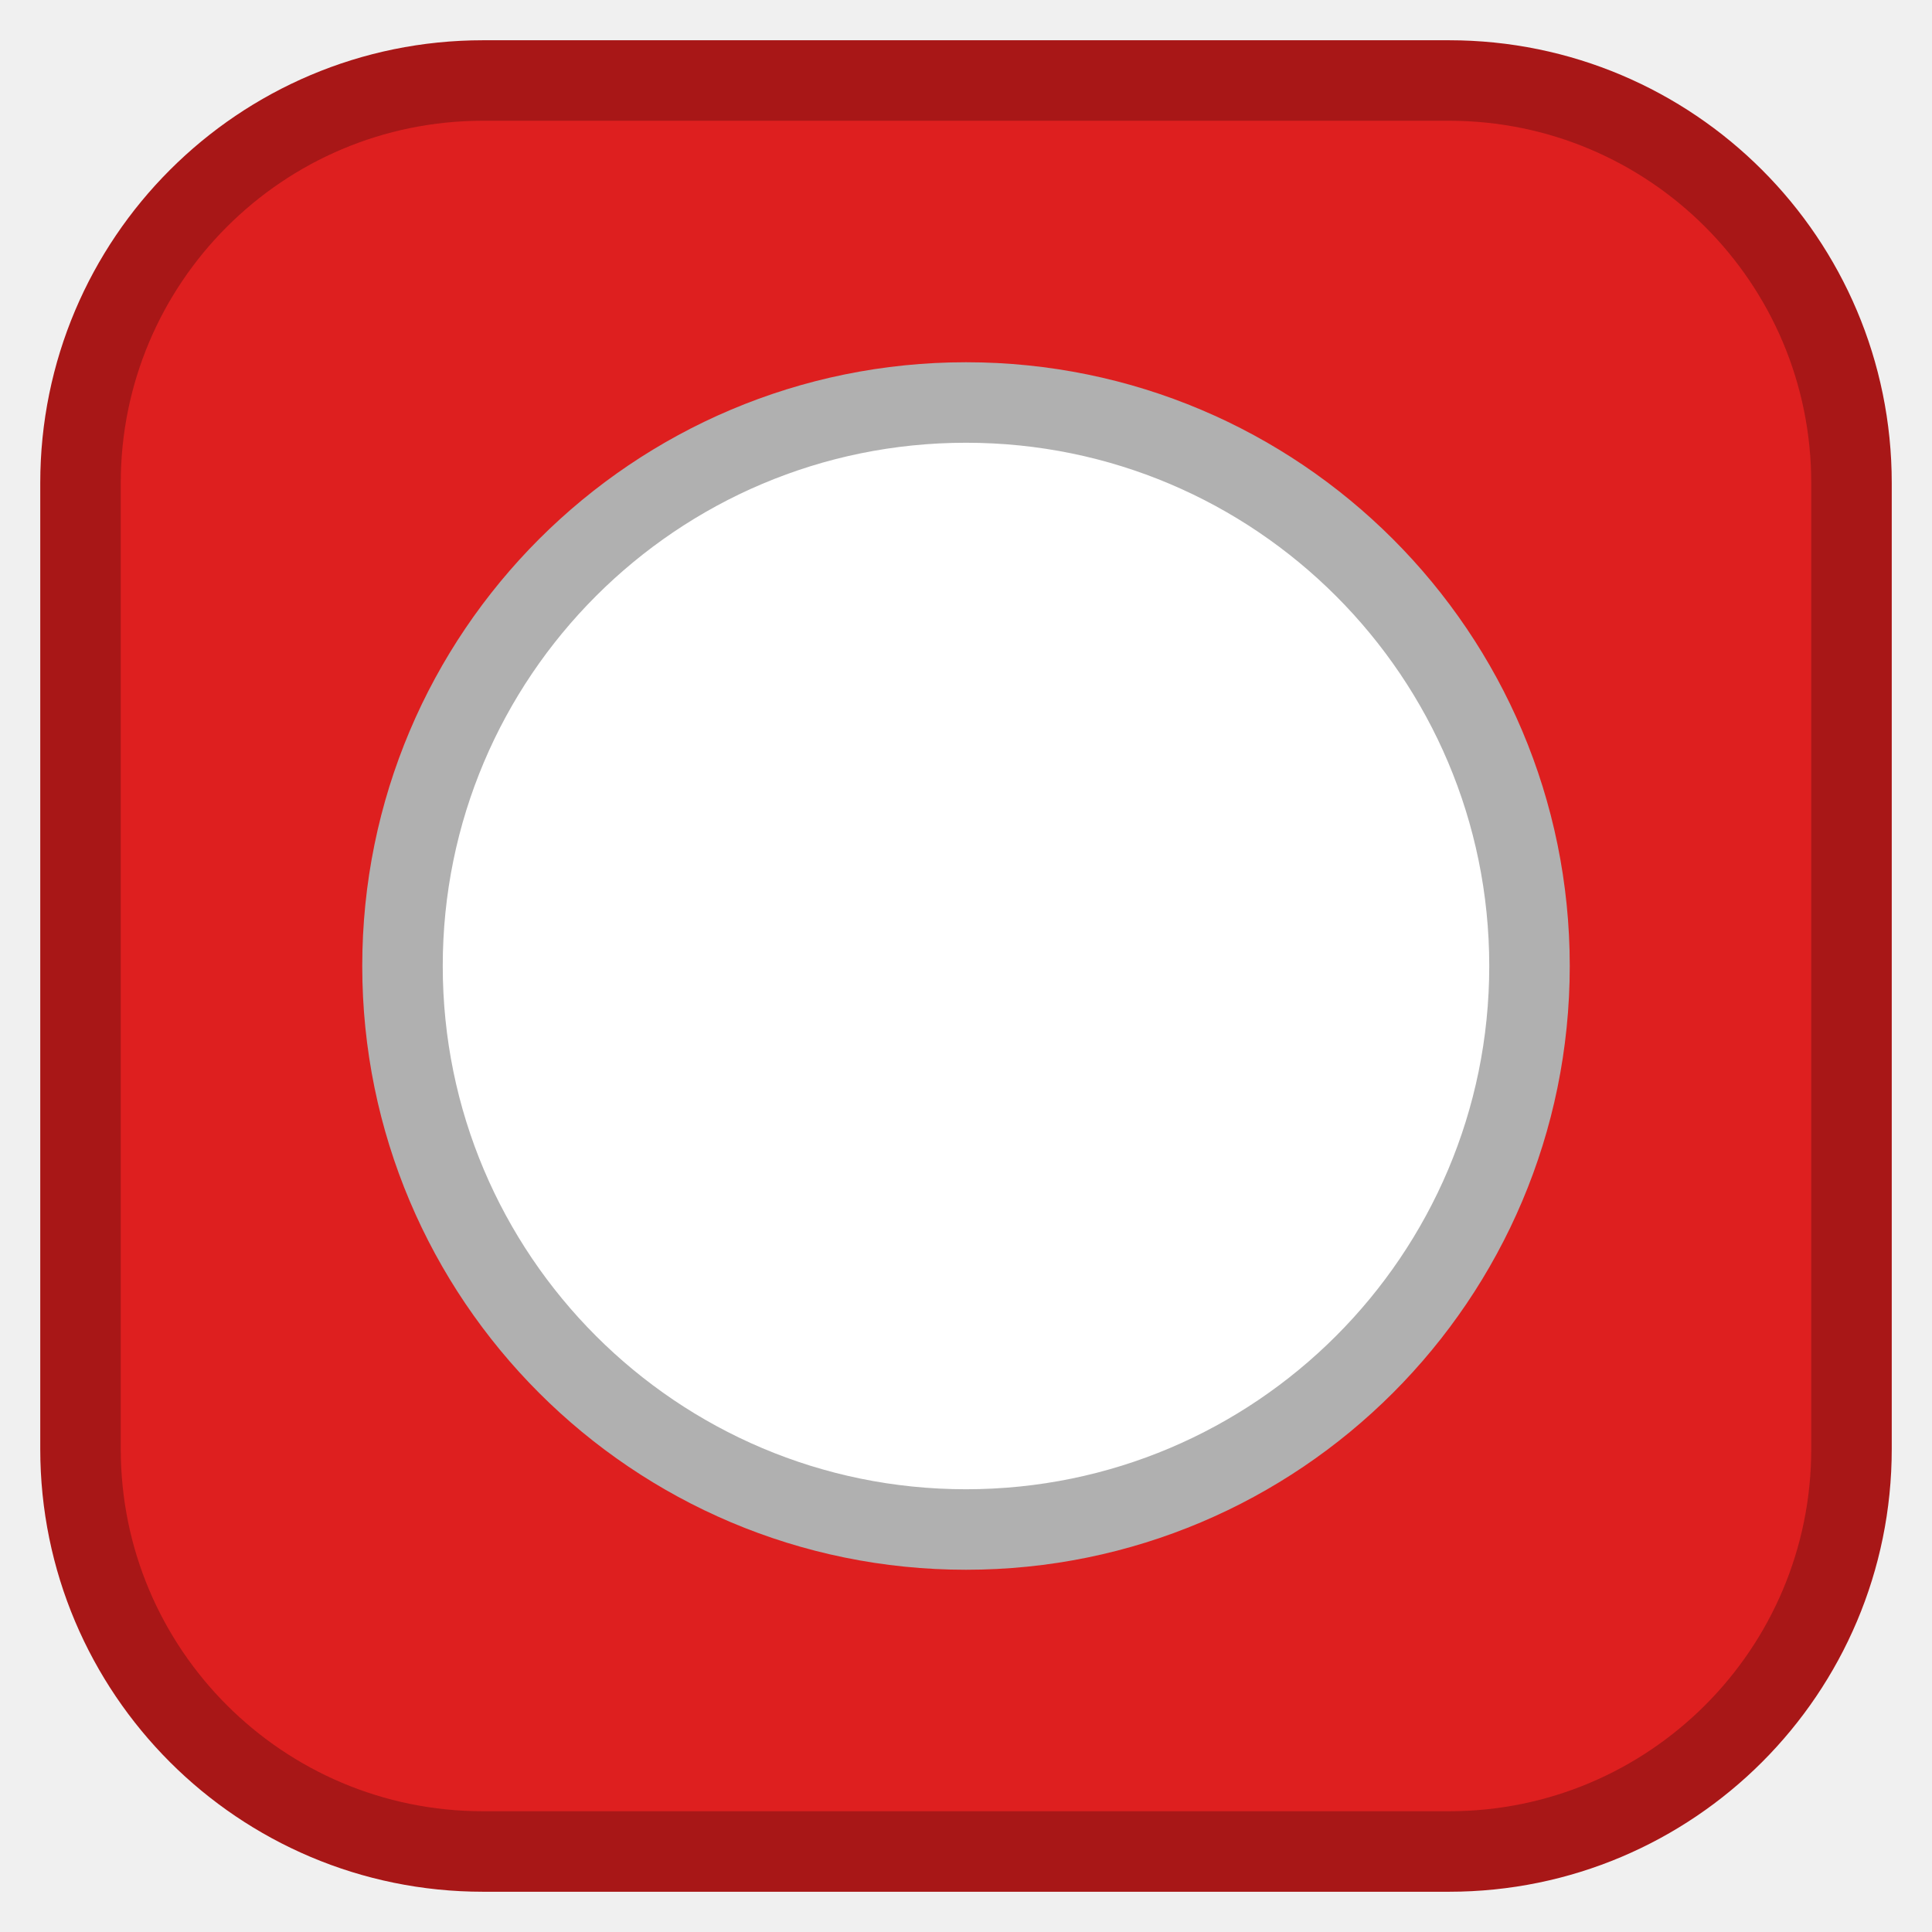
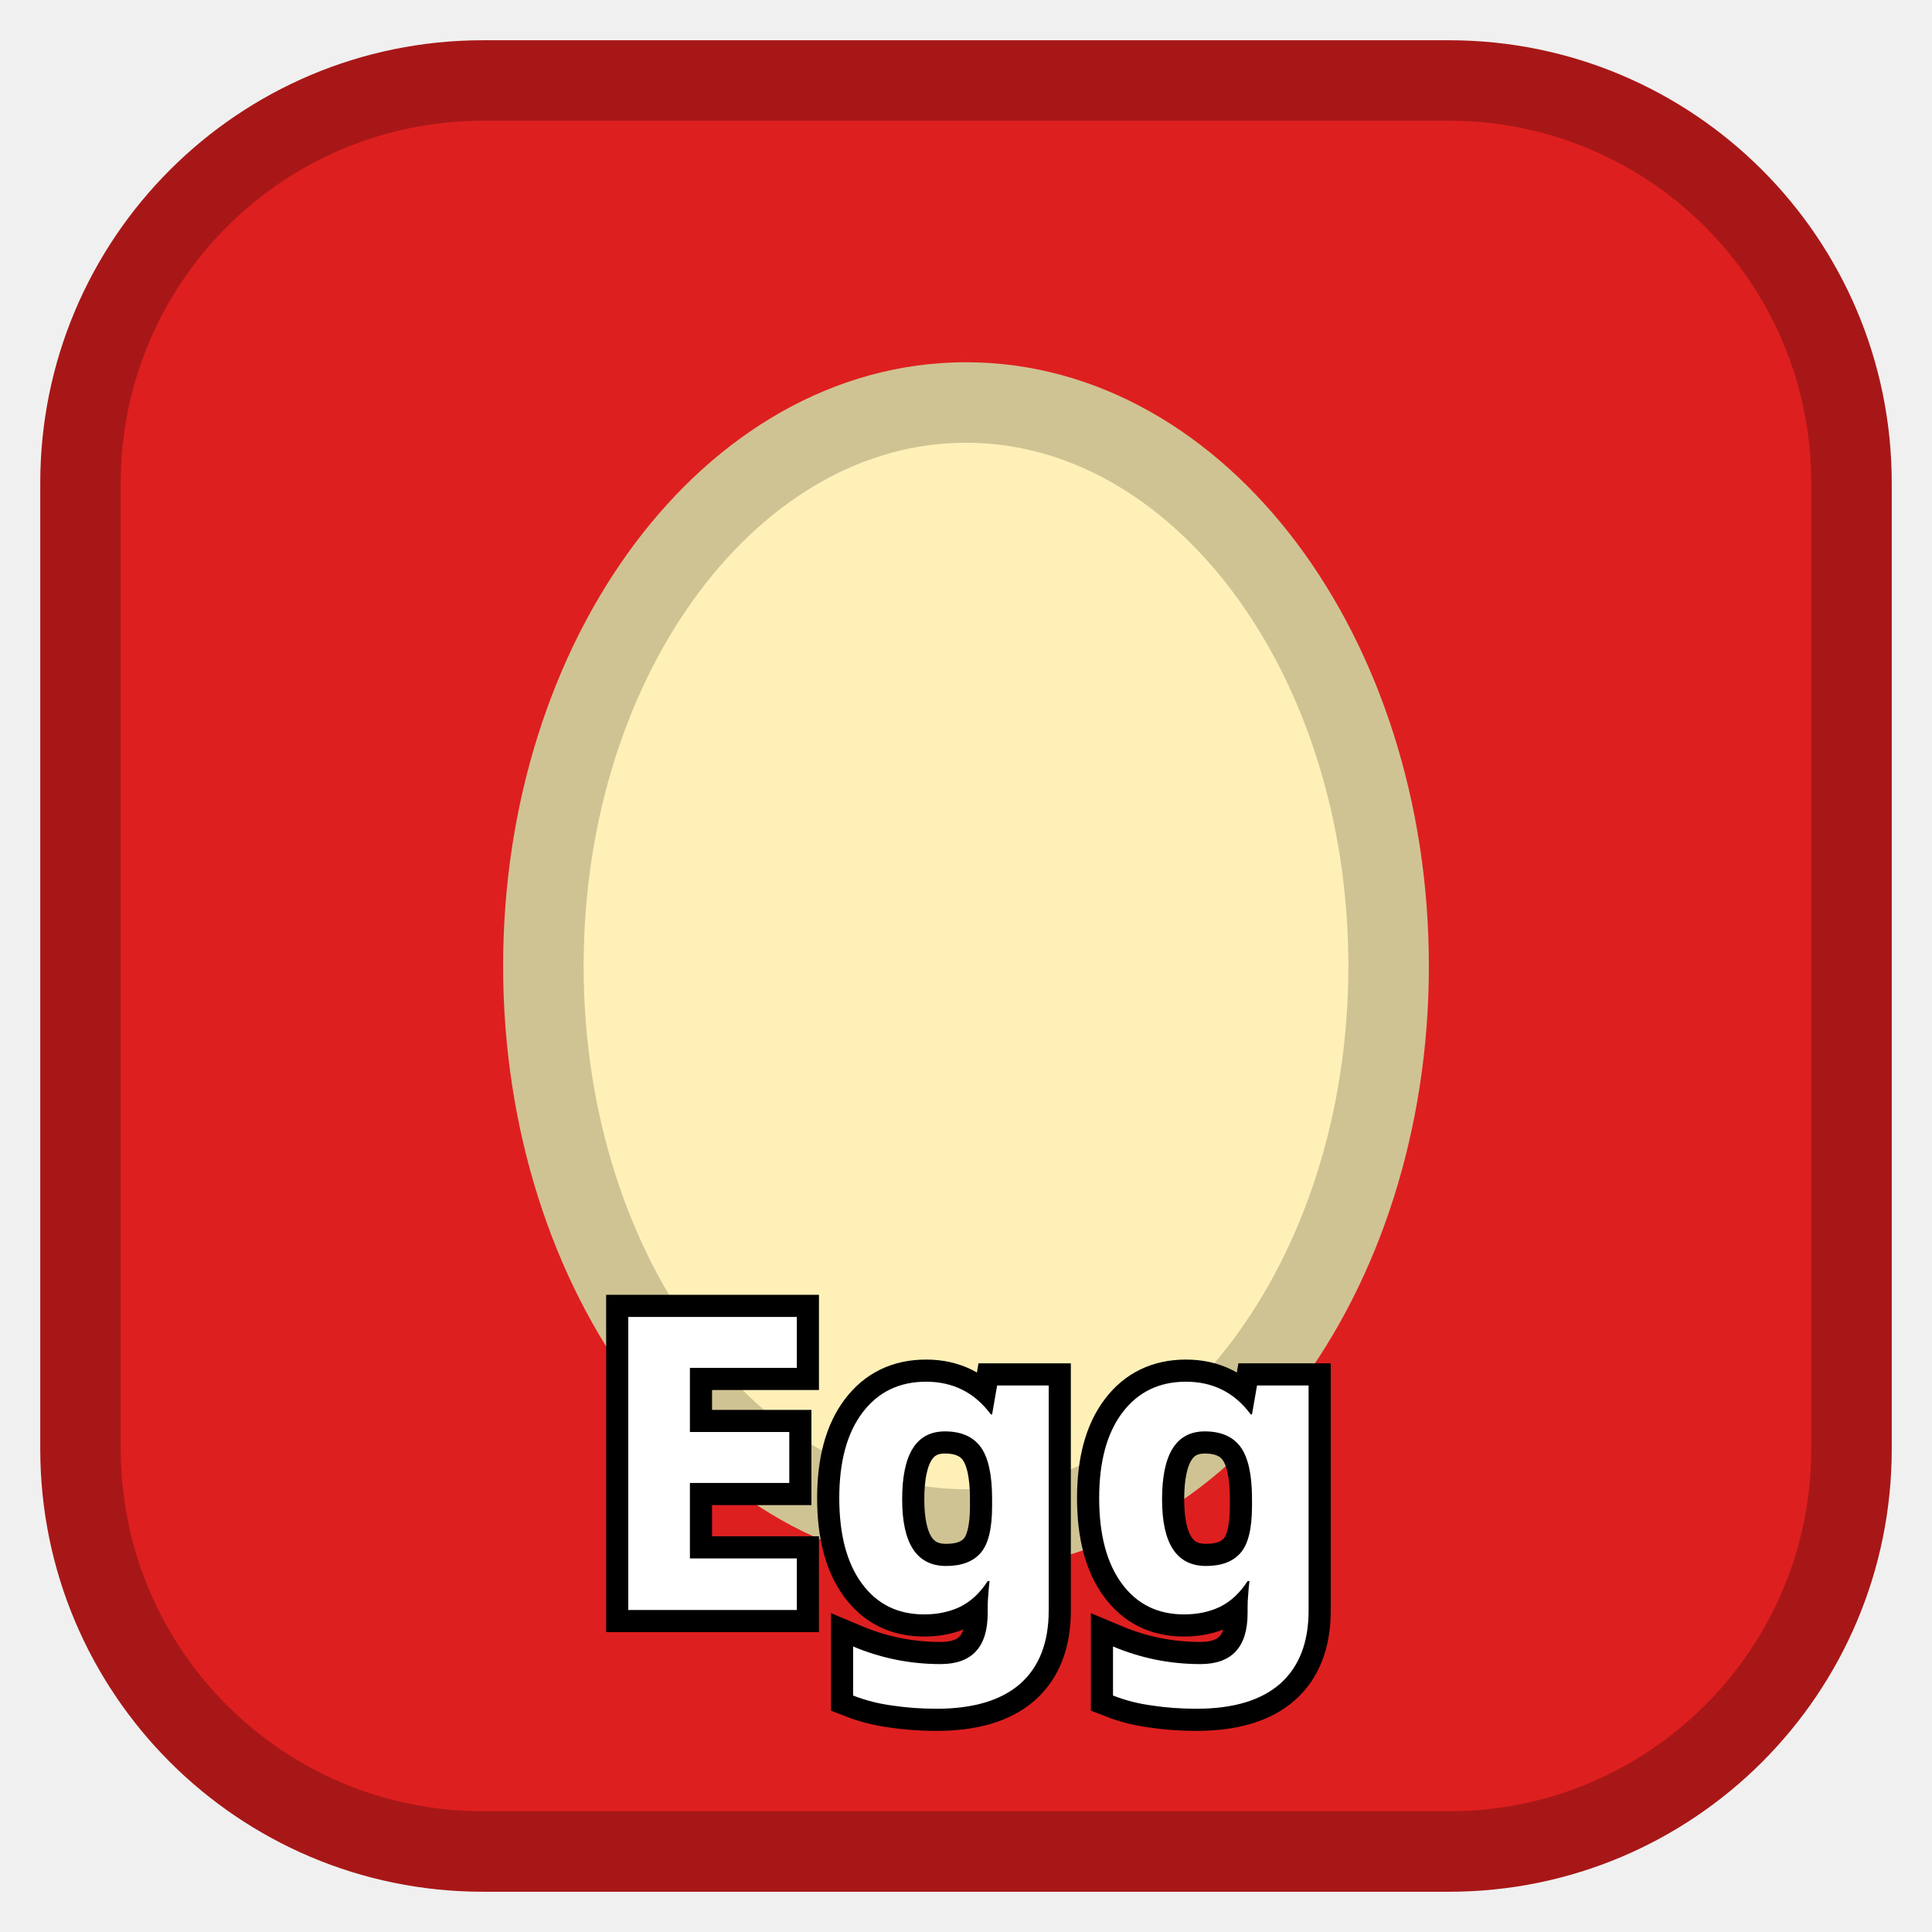
<svg xmlns="http://www.w3.org/2000/svg" viewBox="0 0 48 48" width="48" height="48">
  <rect x="2" y="2" width="44" height="44" rx="10" ry="10" fill="#de1f1f" stroke="#a81717" stroke-width="2" />
-   <circle cx="24" cy="24" r="14" fill="#ffffff" stroke="#b0b0b0" stroke-width="2" />
+   <ellipse cx="24" cy="24" rx="10.5" ry="14" fill="#fff0b8" stroke="#d0c393" stroke-width="2" />
+   <text x="24" y="40" font-family="Rajdhani, sans-serif" font-size="10.2" font-weight="700" fill="#ffffff" stroke="#000000" stroke-width="1.1" paint-order="stroke fill" text-anchor="middle">Egg</text>
</svg>
